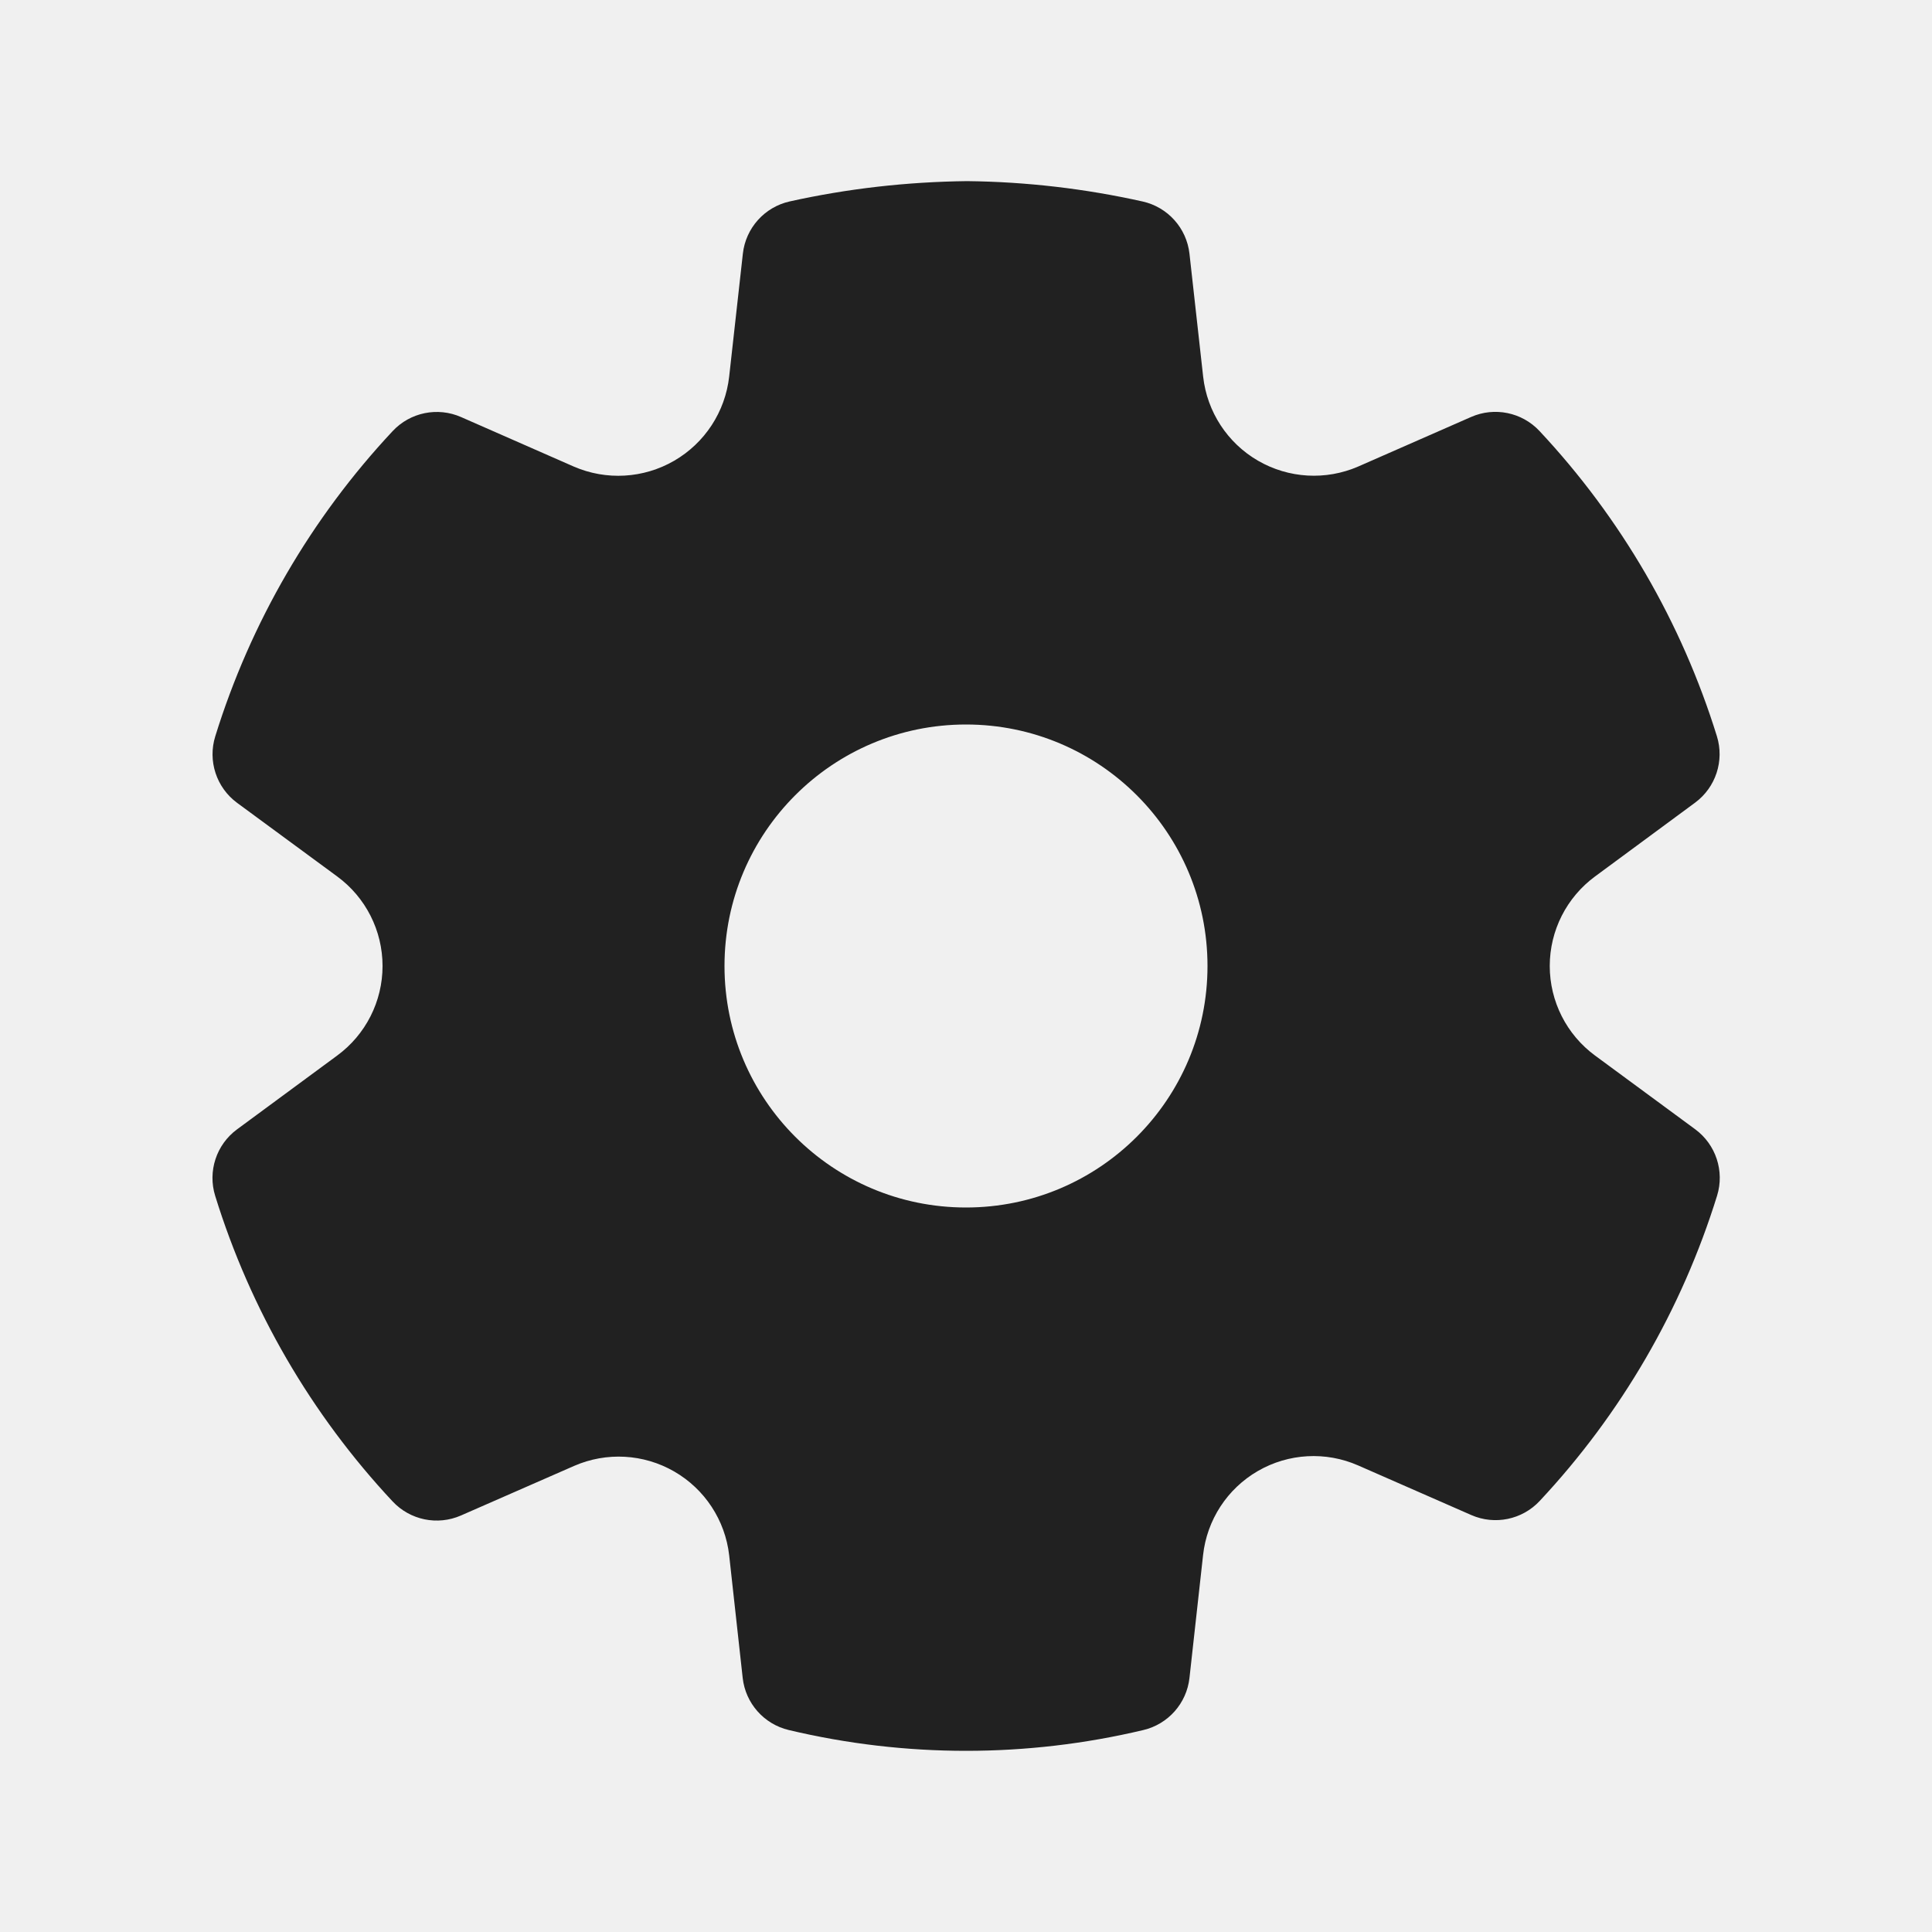
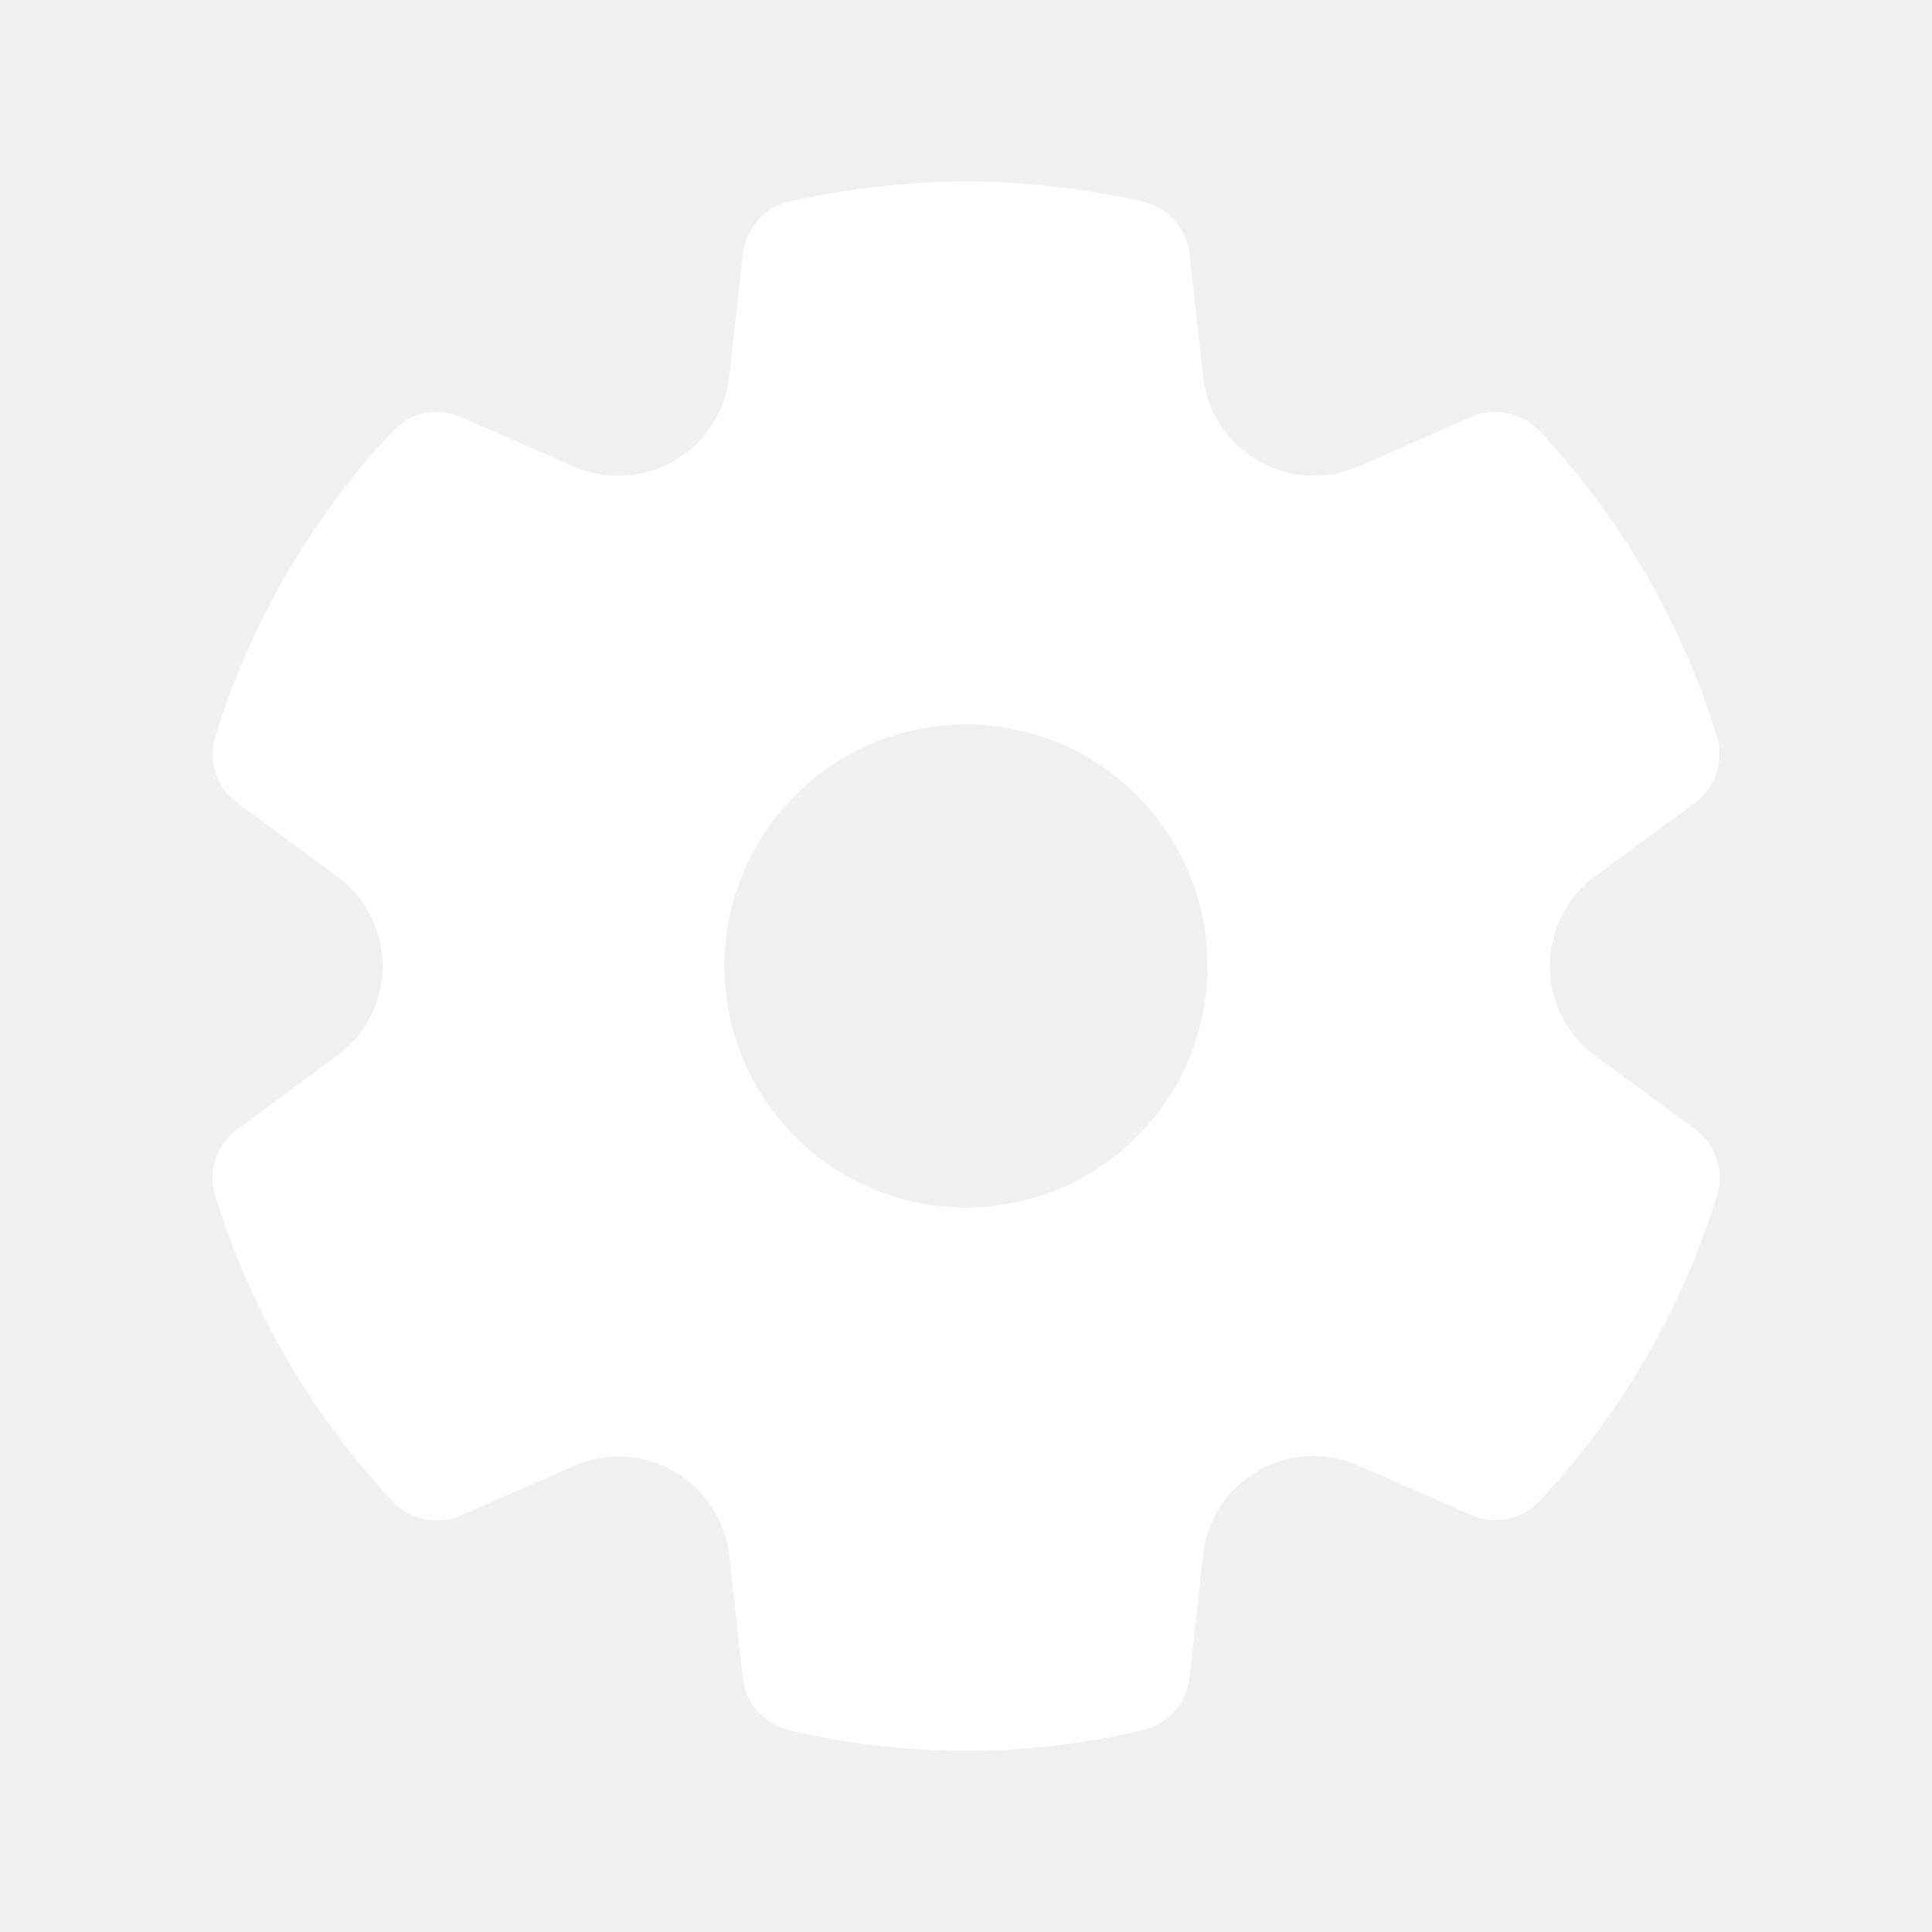
<svg xmlns="http://www.w3.org/2000/svg" width="24" height="24" fill="none" viewBox="0 0 24 24">
-   <path d="M12.012 2.25c.734.008 1.465.093 2.182.253a.75.75 0 0 1 .582.649l.17 1.527a1.384 1.384 0 0 0 1.927 1.116l1.401-.615a.75.75 0 0 1 .85.174 9.792 9.792 0 0 1 2.204 3.792.75.75 0 0 1-.271.825l-1.242.916a1.381 1.381 0 0 0 0 2.226l1.243.915a.75.75 0 0 1 .272.826 9.797 9.797 0 0 1-2.204 3.792.75.75 0 0 1-.848.175l-1.407-.617a1.38 1.38 0 0 0-1.926 1.114l-.169 1.526a.75.75 0 0 1-.572.647 9.518 9.518 0 0 1-4.406 0 .75.75 0 0 1-.572-.647l-.168-1.524a1.382 1.382 0 0 0-1.926-1.11l-1.406.616a.75.75 0 0 1-.849-.175 9.798 9.798 0 0 1-2.204-3.796.75.75 0 0 1 .272-.826l1.243-.916a1.38 1.38 0 0 0 0-2.226l-1.243-.914a.75.75 0 0 1-.271-.826 9.793 9.793 0 0 1 2.204-3.792.75.75 0 0 1 .85-.174l1.4.615a1.387 1.387 0 0 0 1.93-1.118l.17-1.526a.75.75 0 0 1 .583-.65c.717-.159 1.45-.243 2.201-.252ZM12 9a3 3 0 1 0 0 6 3 3 0 0 0 0-6Z" fill="#212121" />
+   <path d="M12.012 2.25c.734.008 1.465.093 2.182.253a.75.75 0 0 1 .582.649l.17 1.527a1.384 1.384 0 0 0 1.927 1.116l1.401-.615a.75.75 0 0 1 .85.174 9.792 9.792 0 0 1 2.204 3.792.75.75 0 0 1-.271.825l-1.242.916a1.381 1.381 0 0 0 0 2.226l1.243.915a.75.75 0 0 1 .272.826 9.797 9.797 0 0 1-2.204 3.792.75.75 0 0 1-.848.175l-1.407-.617a1.38 1.38 0 0 0-1.926 1.114l-.169 1.526a.75.75 0 0 1-.572.647 9.518 9.518 0 0 1-4.406 0 .75.75 0 0 1-.572-.647l-.168-1.524a1.382 1.382 0 0 0-1.926-1.11l-1.406.616a.75.75 0 0 1-.849-.175 9.798 9.798 0 0 1-2.204-3.796.75.75 0 0 1 .272-.826l1.243-.916a1.38 1.38 0 0 0 0-2.226l-1.243-.914a.75.75 0 0 1-.271-.826 9.793 9.793 0 0 1 2.204-3.792.75.75 0 0 1 .85-.174l1.4.615a1.387 1.387 0 0 0 1.93-1.118l.17-1.526a.75.75 0 0 1 .583-.65c.717-.159 1.45-.243 2.201-.252ZM12 9a3 3 0 1 0 0 6 3 3 0 0 0 0-6Z" fill="#ffffff" />
</svg>
